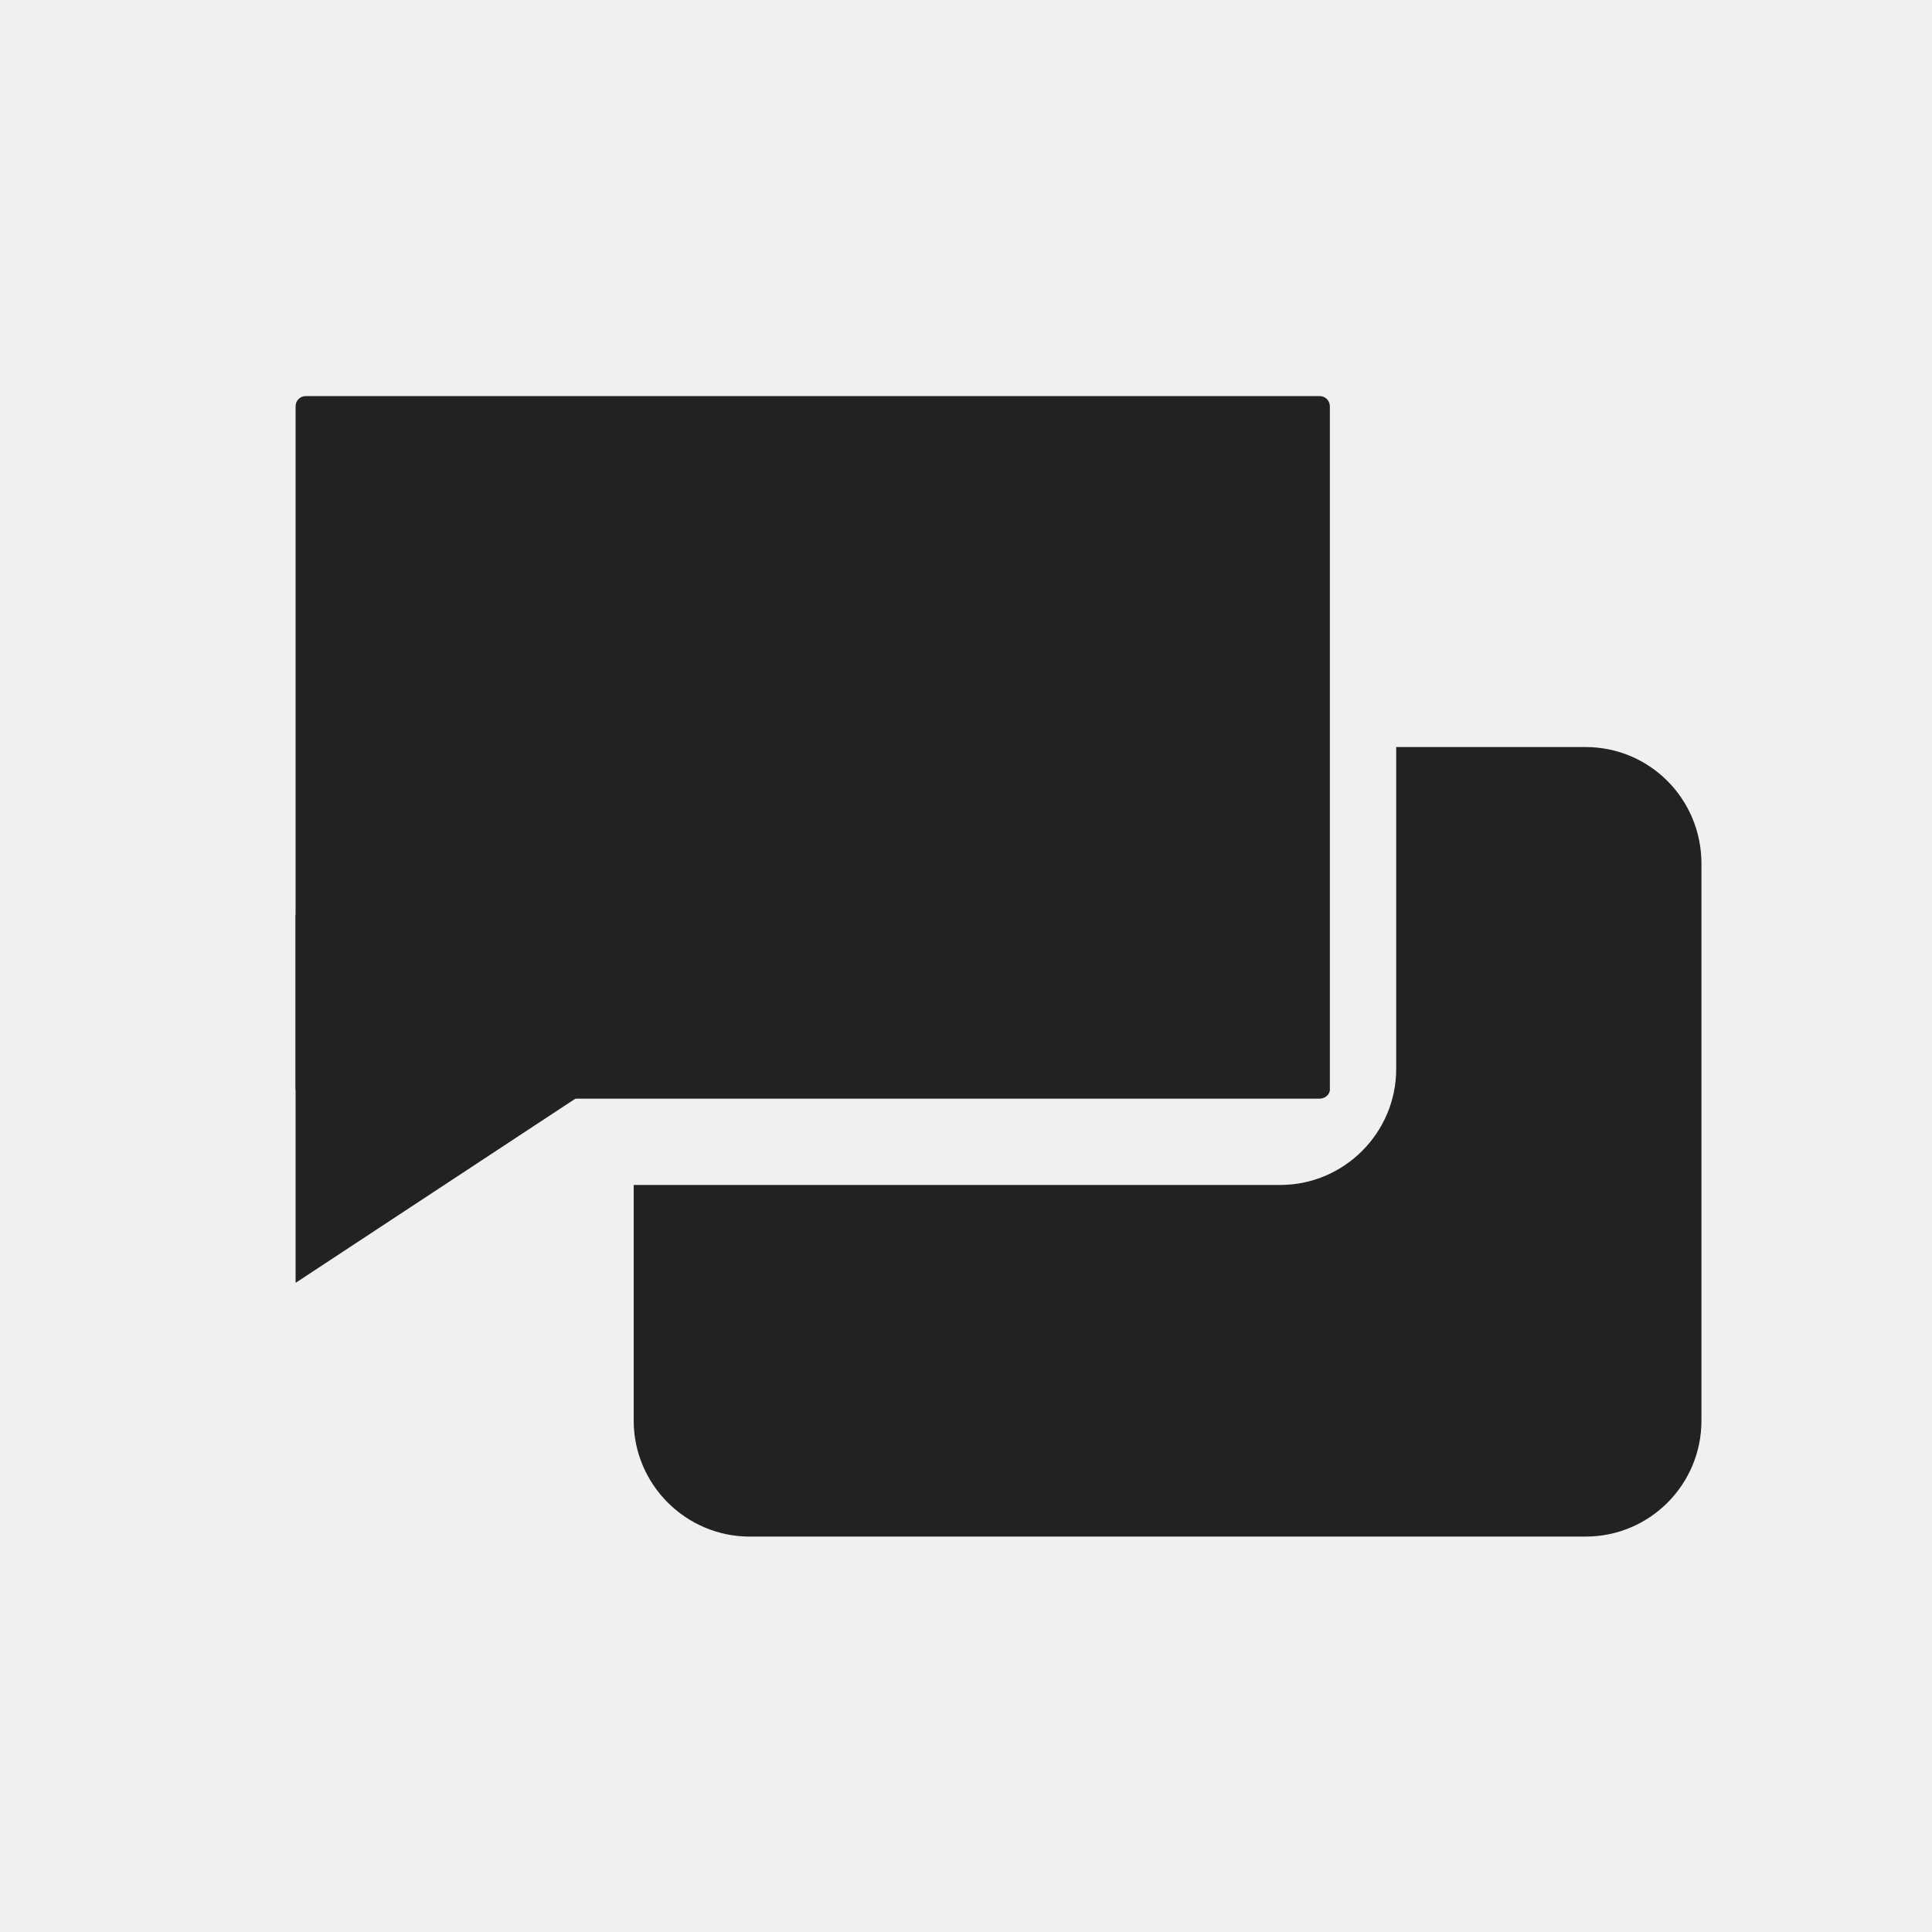
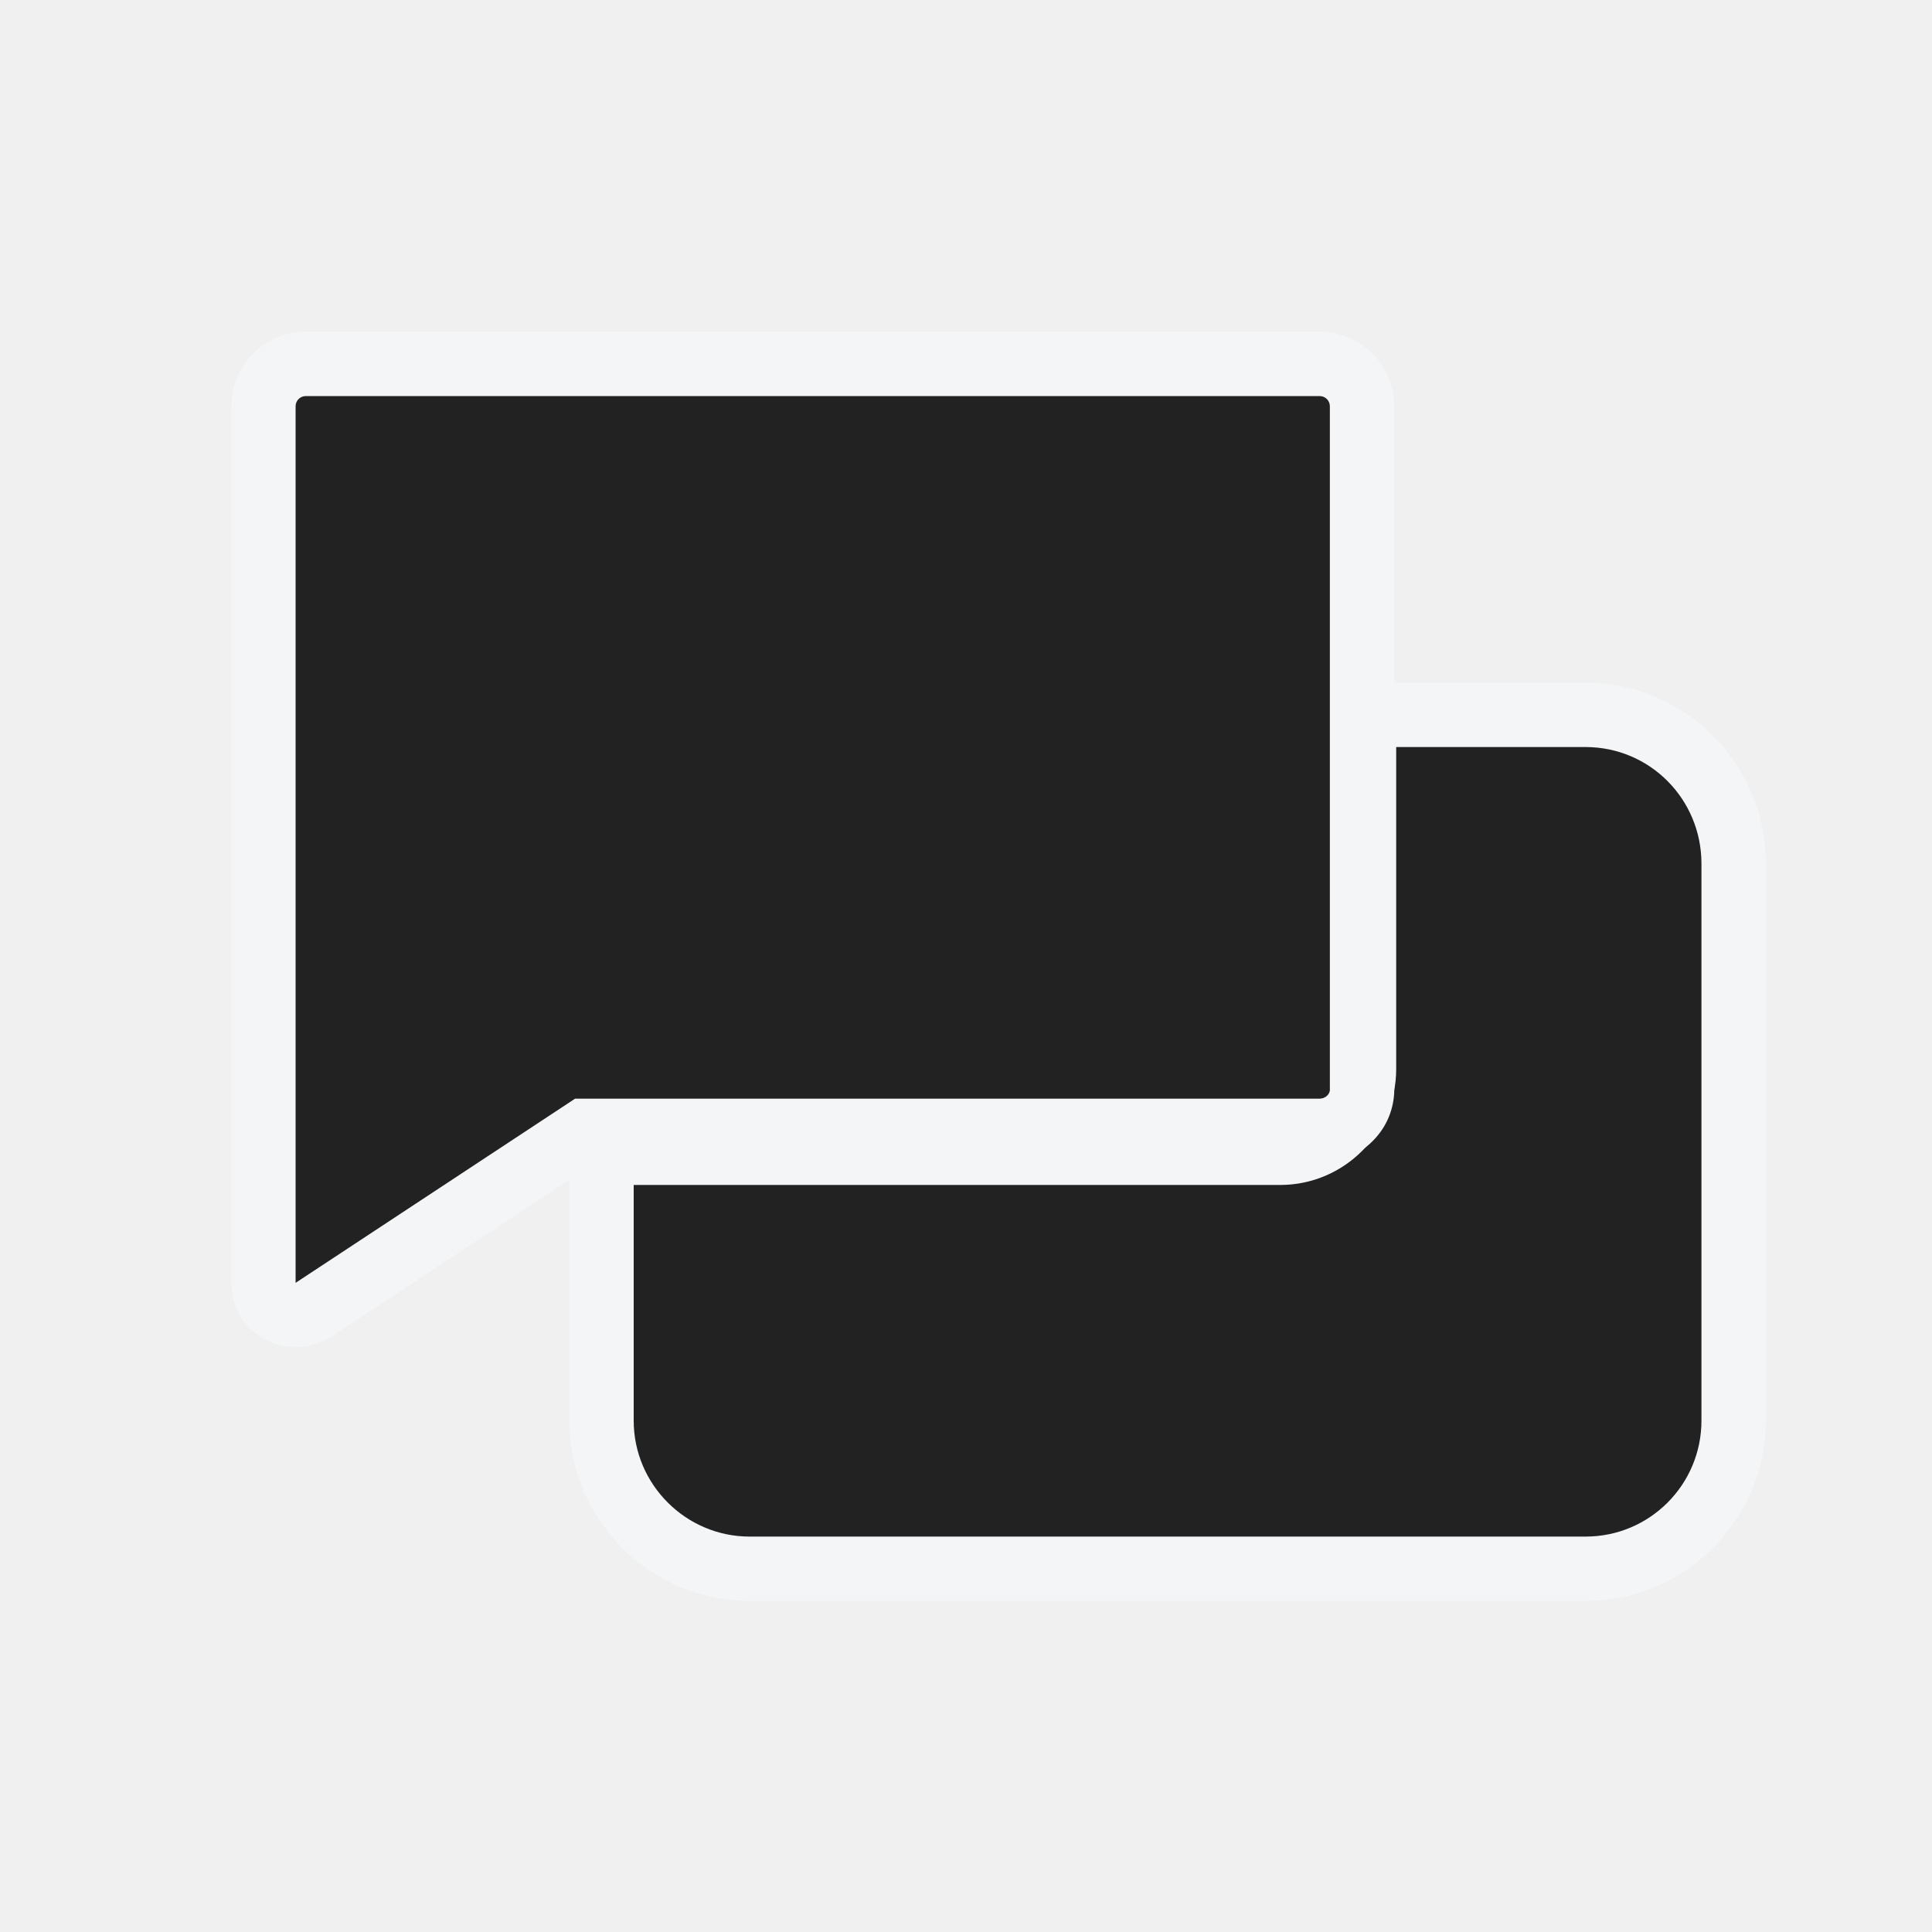
<svg xmlns="http://www.w3.org/2000/svg" version="1.1" id="Layer_1" x="0px" y="0px" viewBox="0 0 300 300" style="enable-background:new 0 0 300 300;" xml:space="preserve">
  <style type="text/css">
	.st0{display:none;}
	.st1{display:inline;fill:none;stroke:#000000;stroke-width:35;stroke-linecap:round;stroke-miterlimit:10;}
	.st2{display:inline;}
	.st3{fill:#222222;}
- 	.st4{display:inline;fill:none;stroke:#FFFFFF;stroke-width:7;stroke-linecap:round;stroke-miterlimit:10;}
+ 	.st4{fill:#F3F5F7;}
+ 	.st5{display:inline;fill:none;stroke:#FFFFFF;stroke-width:7;stroke-linecap:round;stroke-miterlimit:10;}
</style>
  <g class="st0">
    <line class="st1" x1="149.5" y1="23.7" x2="151.4" y2="278.6" />
    <line class="st1" x1="277.9" y1="151.2" x2="22.9" y2="151.2" />
  </g>
  <g class="st0">
    <polygon class="st2" points="236.3,56.8 236.3,67.3 241.6,67.3 241.6,60.2 246.3,60.2 246.3,67.3 251.1,67.3 251.1,56.8  " />
    <polygon class="st2" points="243.7,47.9 233,58.2 254.5,58.2  " />
  </g>
  <g class="st0">
    <path class="st2" d="M261,134.9h-14.8c-1,0-1.8-0.8-1.8-1.8v-9.6c0-1,0.8-1.8,1.8-1.8H261c1,0,1.8,0.8,1.8,1.8v9.6   C262.8,134.1,262,134.9,261,134.9z" />
    <path class="st2" d="M252.1,124.7h-6.2c-0.8,0-1.5-0.7-1.5-1.5v-1.8c0-0.8,0.7-1.5,1.5-1.5h6.2c0.8,0,1.5,0.7,1.5,1.5v1.8   C253.6,124,252.9,124.7,252.1,124.7z" />
  </g>
  <g class="st0">
    <path class="st2" d="M252.9,90.3c-1,0-2,0.2-2.9,0.4c2.1,0.7,3.5,2.1,3.5,3.6v2.2h5.8v-2.2C259.2,92.1,256.4,90.3,252.9,90.3z" />
    <path class="st2" d="M245.2,90.3c-3.5,0-6.3,1.8-6.3,4.1v2.2h12.7v-2.2C251.5,92.1,248.7,90.3,245.2,90.3z" />
    <circle class="st2" cx="245.2" cy="85.9" r="2.9" />
    <circle class="st2" cx="252.9" cy="85.9" r="2.9" />
  </g>
  <g>
-     <path class="st3" d="M204.9,170.6H47.5c-0.9,0-1.6-0.7-1.6-1.6V63.1c0-0.9,0.7-1.6,1.6-1.6h157.4c0.9,0,1.6,0.7,1.6,1.6V169   C206.6,169.9,205.8,170.6,204.9,170.6z" />
-     <path class="st3" d="M246.2,116h-29.4v50c0,9.9-8.1,18-18,18H98.4v36.6c0,9.9,8.1,18,18,18h129.8c10,0,18-8.1,18-18v-86.5   C264.2,124.1,256.2,116,246.2,116z" />
-     <polygon class="st3" points="45.9,199.2 93.6,167.8 45.9,142  " />
+     <path class="st3" d="M116.4,243.6c-12.7,0-23-10.3-23-23V184c0-2.8,2.2-5,5-5h100.4c7.2,0,13-5.8,13-13v-50c0-2.8,2.2-5,5-5h29.4   c12.7,0,23,10.4,23,23.1v86.5c0,12.7-10.3,23-23,23H116.4z" />
+     <path class="st4" d="M246.2,116c10,0,18,8.1,18,18.1v86.5c0,9.9-8,18-18,18H116.4c-9.9,0-18-8.1-18-18V184h100.4   c9.9,0,18-8.1,18-18v-50H246.2 M246.2,106h-29.4c-5.5,0-10,4.5-10,10v50c0,4.4-3.6,8-8,8H98.4c-5.5,0-10,4.5-10,10v36.6   c0,15.4,12.6,28,28,28h129.8c15.4,0,28-12.6,28-28v-86.5C274.2,118.6,261.6,106,246.2,106L246.2,106z" />
+   </g>
+   <g>
+     <path class="st3" d="M45.9,204.2c-0.8,0-1.6-0.2-2.4-0.6c-1.6-0.9-2.6-2.6-2.6-4.4V63.1c0-3.6,3-6.6,6.6-6.6h157.4   c3.6,0,6.6,3,6.6,6.6v105.7c0.1,1.7-0.5,3.3-1.6,4.6c-1.3,1.4-3.1,2.2-5,2.2H90.8l-42.2,27.8C47.8,203.9,46.9,204.2,45.9,204.2z" />
+     <path class="st4" d="M204.9,61.5c0.9,0,1.6,0.7,1.6,1.6V169c0.1,0.9-0.7,1.6-1.6,1.6H89.3l-43.4,28.6V169v-27V63.1   c0-0.9,0.7-1.6,1.6-1.6H204.9 M204.9,51.5H47.5c-6.4,0-11.6,5.2-11.6,11.6V142v27v30.2c0,3.7,2,7.1,5.3,8.8   c1.5,0.8,3.1,1.2,4.7,1.2c1.9,0,3.8-0.6,5.5-1.6l40.9-27h112.6c3.3,0,6.5-1.4,8.7-3.9c2-2.2,3-5.1,2.9-8V63.1   C216.5,56.7,211.3,51.5,204.9,51.5L204.9,51.5z" />
  </g>
  <g class="st0">
    <path class="st2" d="M251.2,219.5H48.8c-0.9,0-1.6-0.7-1.6-1.6V57c0-0.9,0.7-1.6,1.6-1.6h202.4c0.9,0,1.6,0.7,1.6,1.6v160.8   C252.8,218.8,252.1,219.5,251.2,219.5z" />
    <polygon class="st2" points="47.2,262.4 108.3,215.2 47.2,176.6  " />
-     <line class="st4" x1="92.1" y1="105.9" x2="209" y2="106.9" />
-     <line class="st4" x1="91.8" y1="138.6" x2="208.7" y2="139.6" />
-     <line class="st4" x1="91.6" y1="168.9" x2="208.4" y2="169.9" />
+     <line class="st5" x1="92.1" y1="105.9" x2="209" y2="106.9" />
+     <line class="st5" x1="91.8" y1="138.6" x2="208.7" y2="139.6" />
+     <line class="st5" x1="91.6" y1="168.9" x2="208.4" y2="169.9" />
  </g>
</svg>
